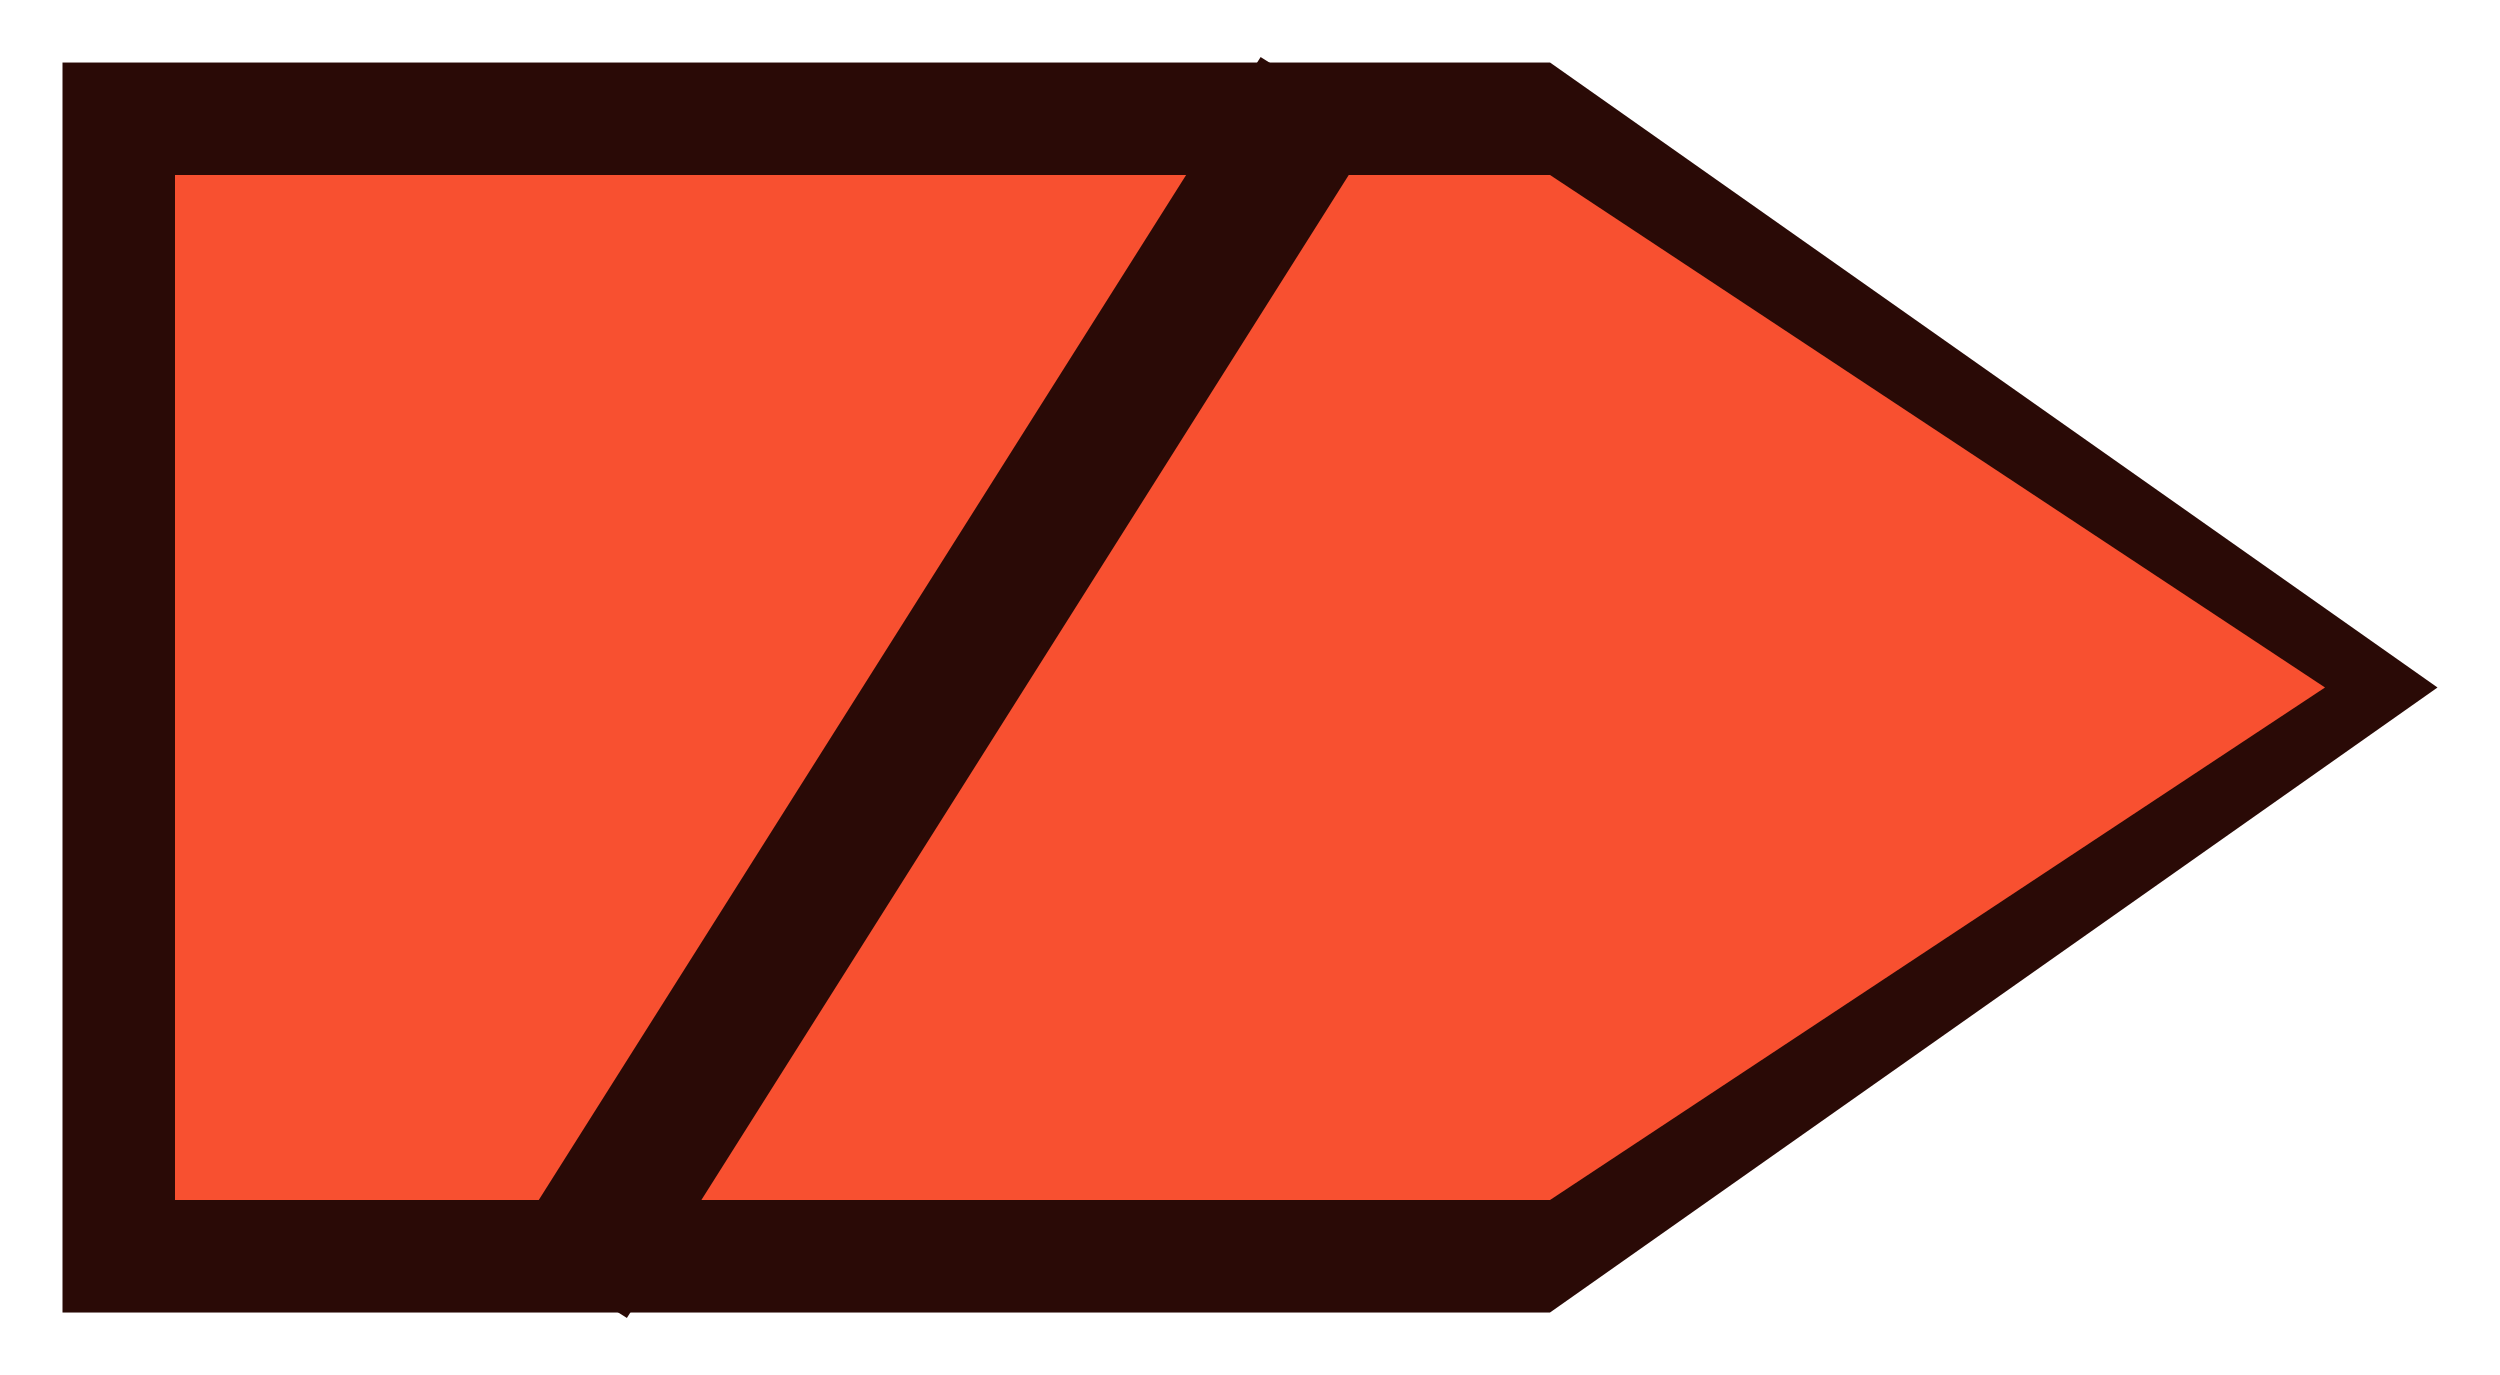
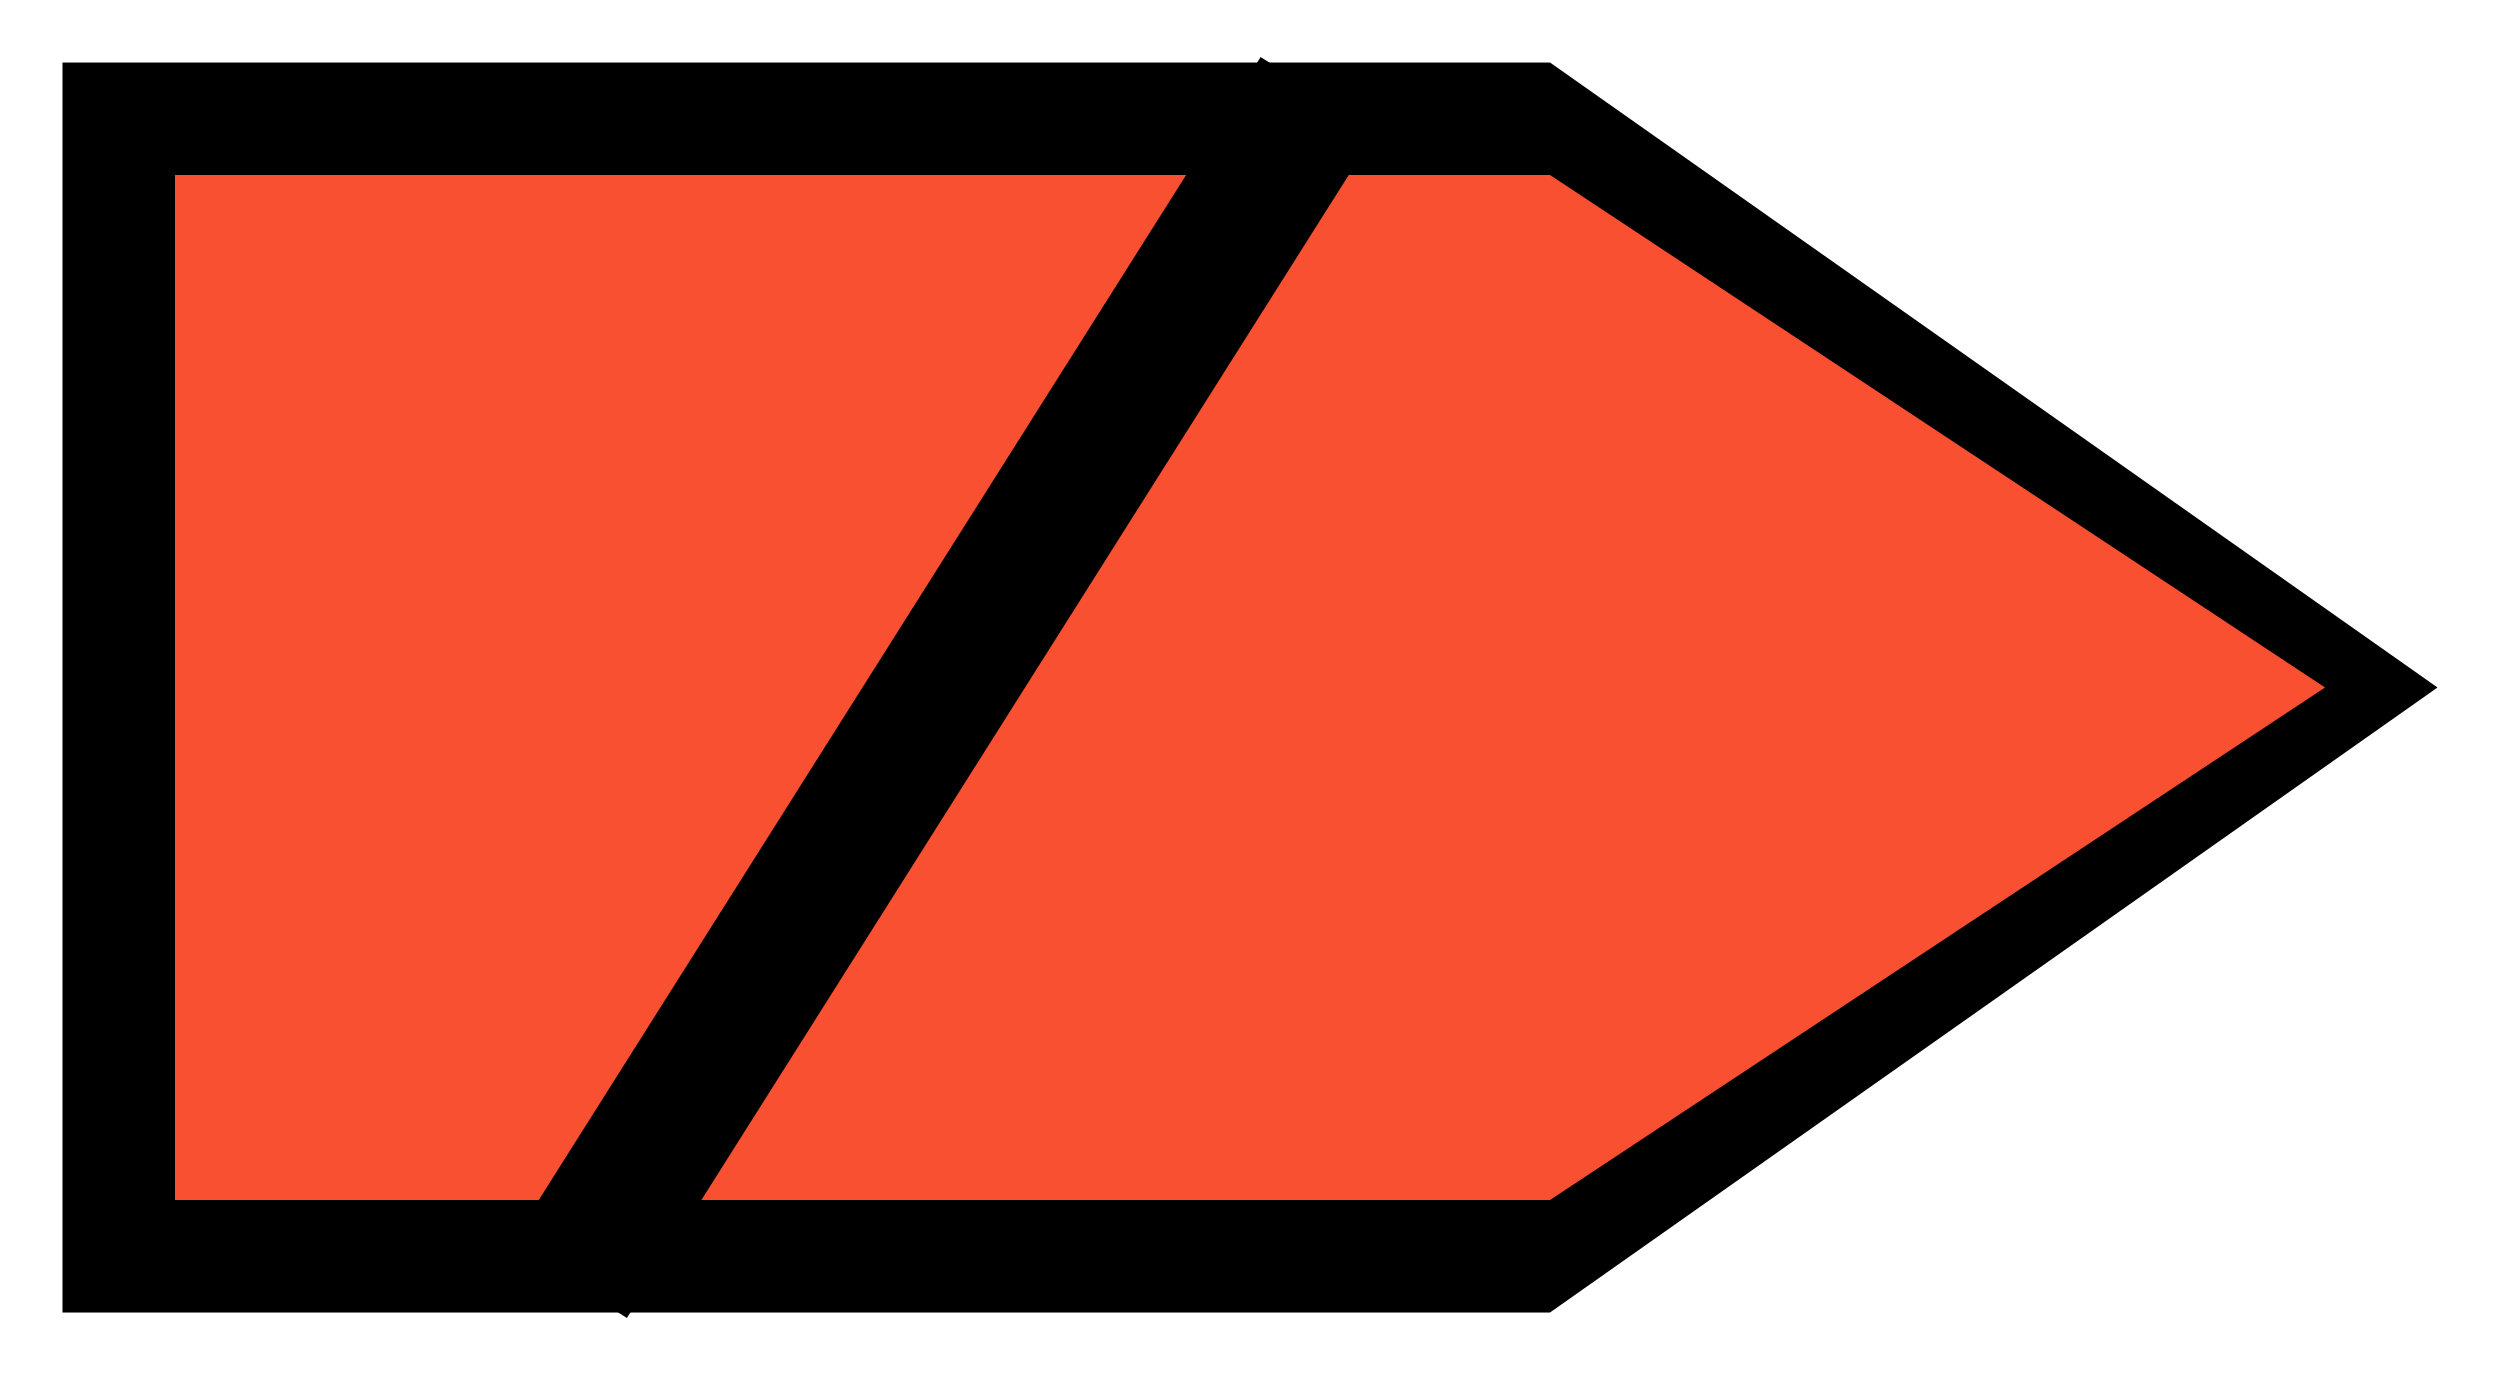
<svg xmlns="http://www.w3.org/2000/svg" width="20.0" height="11.0" viewBox="0 0 20.0 11.0">
-   <path d="M0.5 0.5H12.4V10.5H0.5ZM12.4 0.5L19.5 5.5L12.4 10.5Z" fill="#2a0a06" />
+   <path d="M0.5 0.5H12.4V10.5H0.5ZM12.4 0.5L19.5 5.5L12.4 10.5Z" fill="#000000" />
  <path d="M1.4 1.4H12.4V9.6H1.4ZM12.4 1.4L18.6 5.5L12.4 9.6Z" fill="#f85030" />
-   <path d="M10.55 0.75L4.55 10.25" fill="none" stroke="#2a0a06" stroke-width="1.1" stroke-linecap="butt" />
+   <path d="M10.55 0.75L4.55 10.25" fill="none" stroke="#000000" stroke-width="1.1" stroke-linecap="butt" />
</svg>
